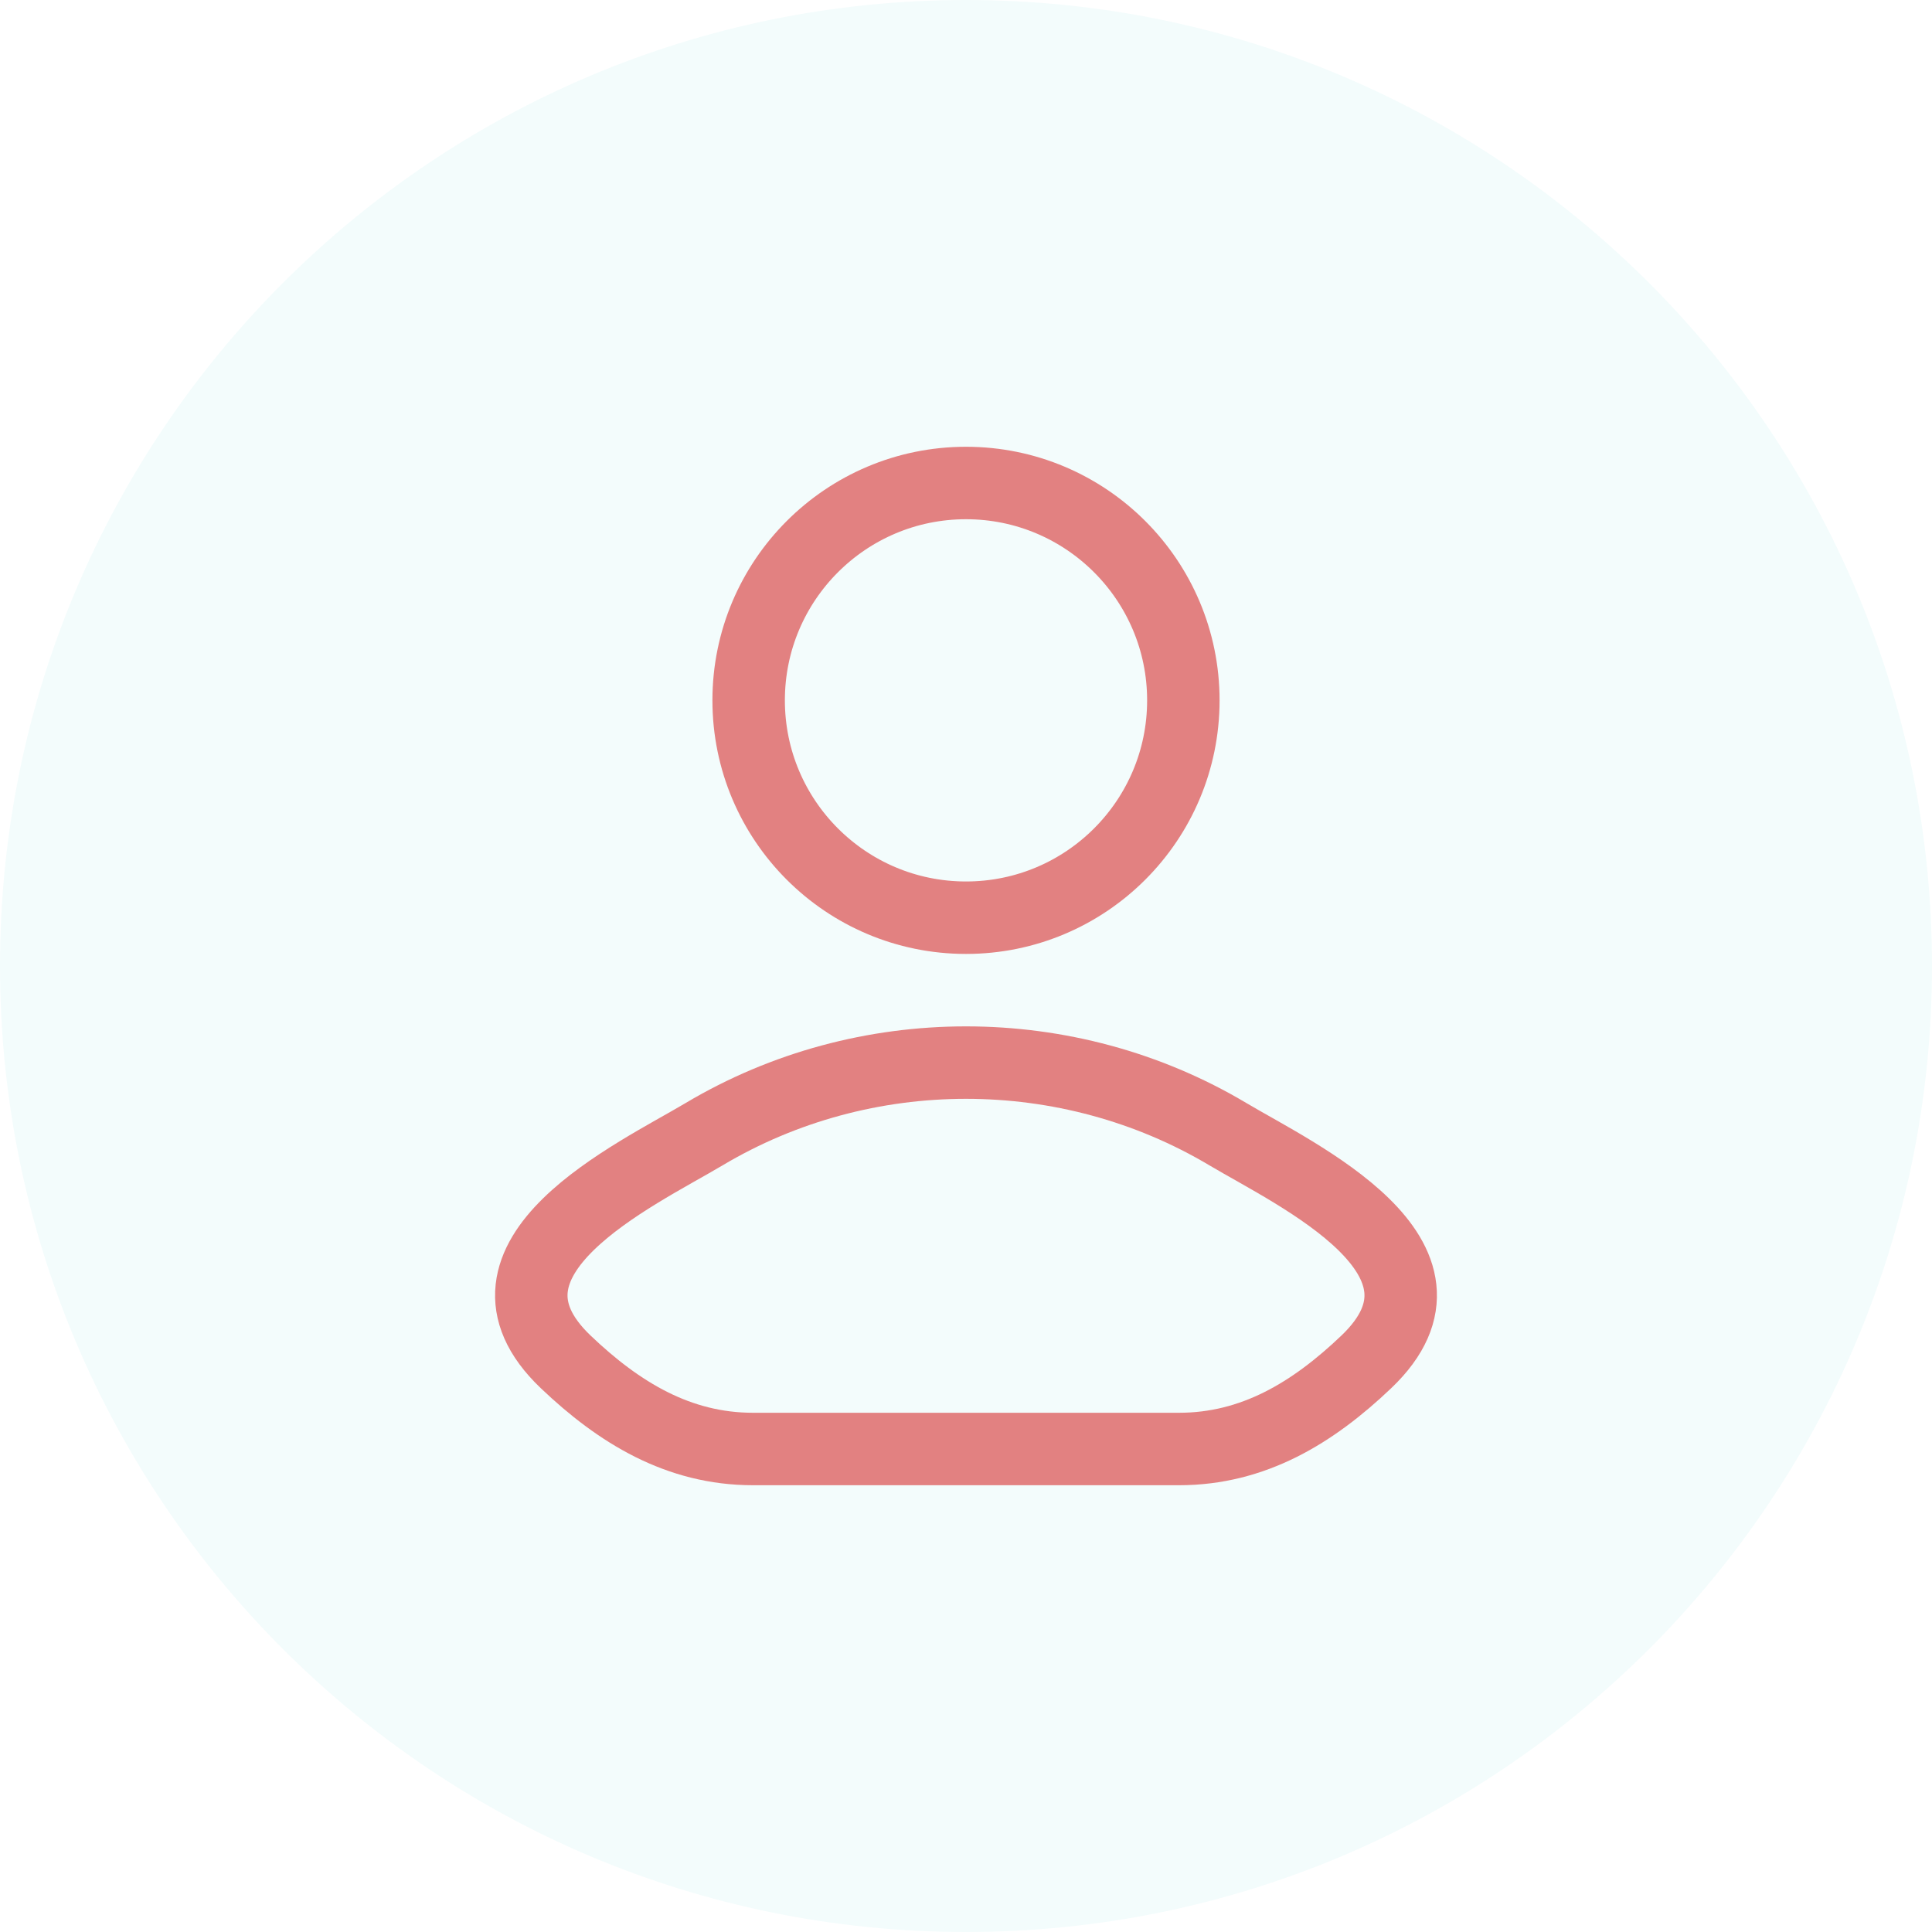
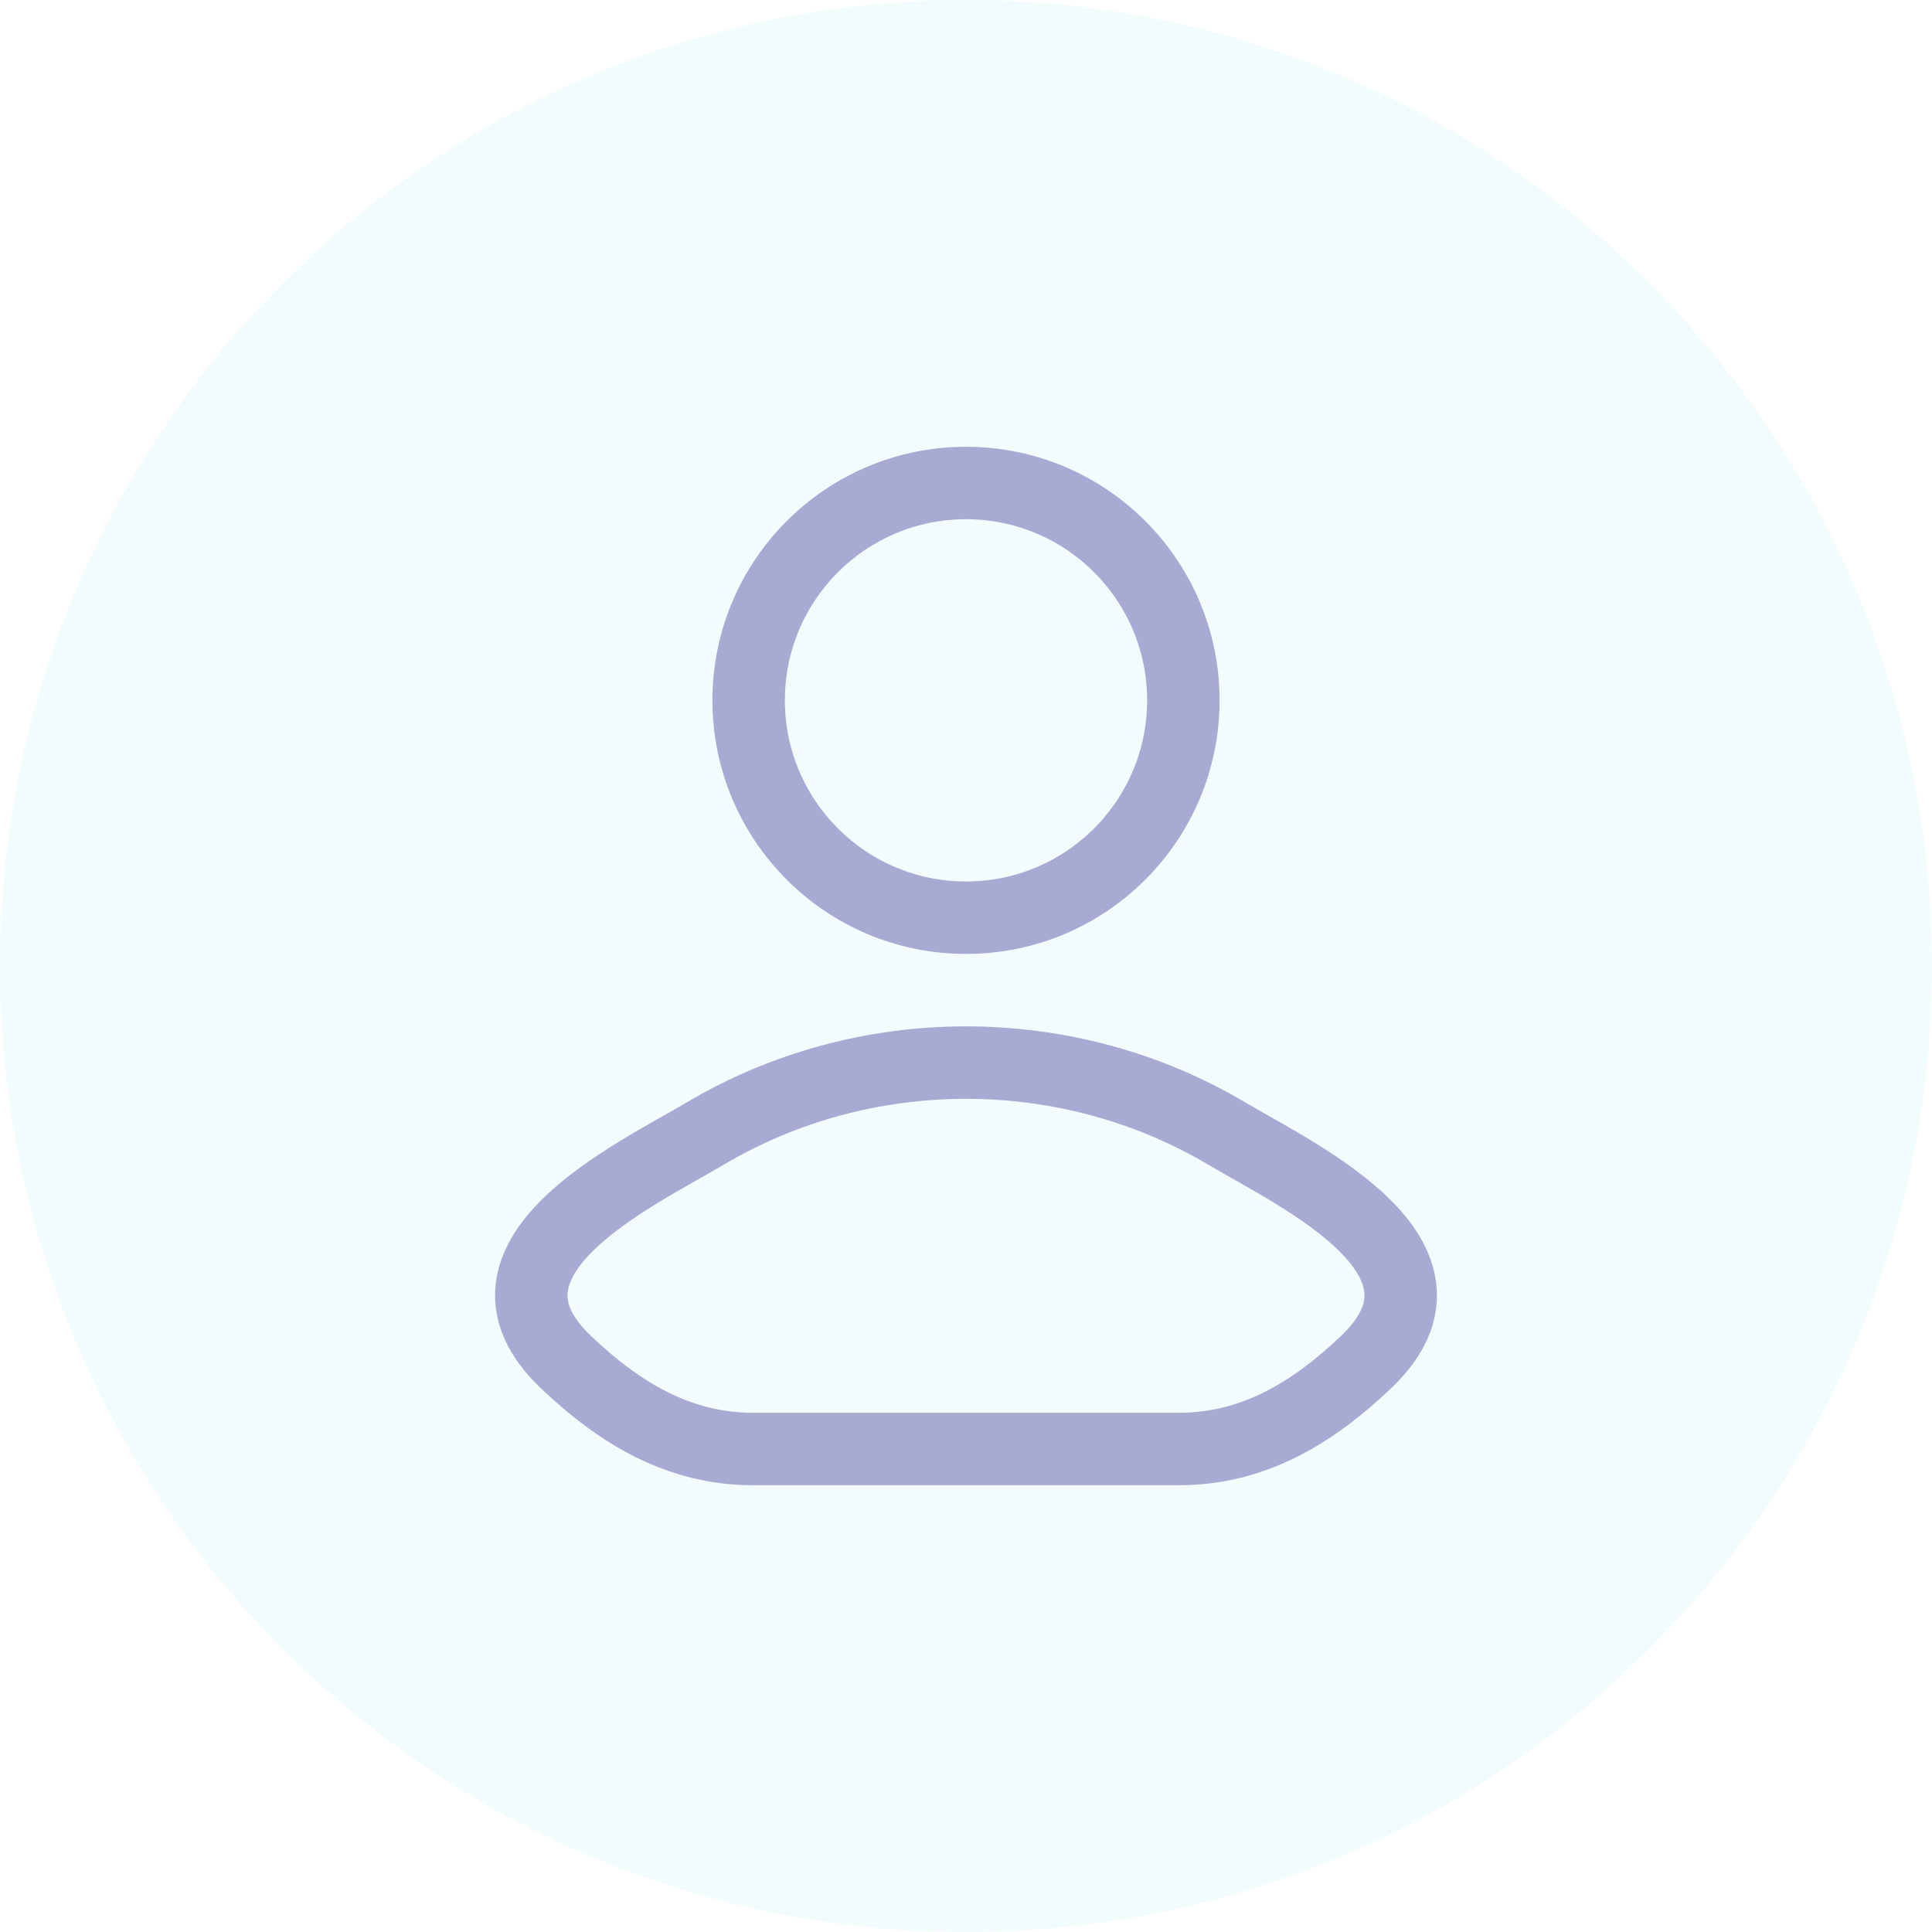
<svg xmlns="http://www.w3.org/2000/svg" width="40" height="40" viewBox="0 0 40 40" fill="none">
  <circle cx="20" cy="20" r="20" fill="#F3FCFC" />
-   <path d="M14.578 23.482C13.163 24.324 9.453 26.044 11.713 28.197C12.816 29.248 14.046 30 15.591 30H24.409C25.954 30 27.184 29.248 28.287 28.197C30.547 26.044 26.837 24.324 25.422 23.482C22.105 21.506 17.895 21.506 14.578 23.482Z" stroke="#D20606" stroke-opacity="0.5" stroke-width="1.5" stroke-linecap="round" stroke-linejoin="round" />
-   <path d="M24.5 14.5C24.5 16.985 22.485 19 20 19C17.515 19 15.5 16.985 15.5 14.5C15.5 12.015 17.515 10 20 10C22.485 10 24.5 12.015 24.5 14.5Z" stroke="#D20606" stroke-opacity="0.5" stroke-width="1.5" />
+   <path d="M14.578 23.482C13.163 24.324 9.453 26.044 11.713 28.197C12.816 29.248 14.046 30 15.591 30H24.409C25.954 30 27.184 29.248 28.287 28.197C30.547 26.044 26.837 24.324 25.422 23.482C22.105 21.506 17.895 21.506 14.578 23.482Z" stroke="#585BA8" stroke-opacity="0.5" stroke-width="1.5" stroke-linecap="round" stroke-linejoin="round" />
+   <path d="M24.5 14.5C24.5 16.985 22.485 19 20 19C17.515 19 15.5 16.985 15.5 14.5C15.5 12.015 17.515 10 20 10C22.485 10 24.5 12.015 24.5 14.5Z" stroke="#585BA8" stroke-opacity="0.5" stroke-width="1.5" />
</svg>
